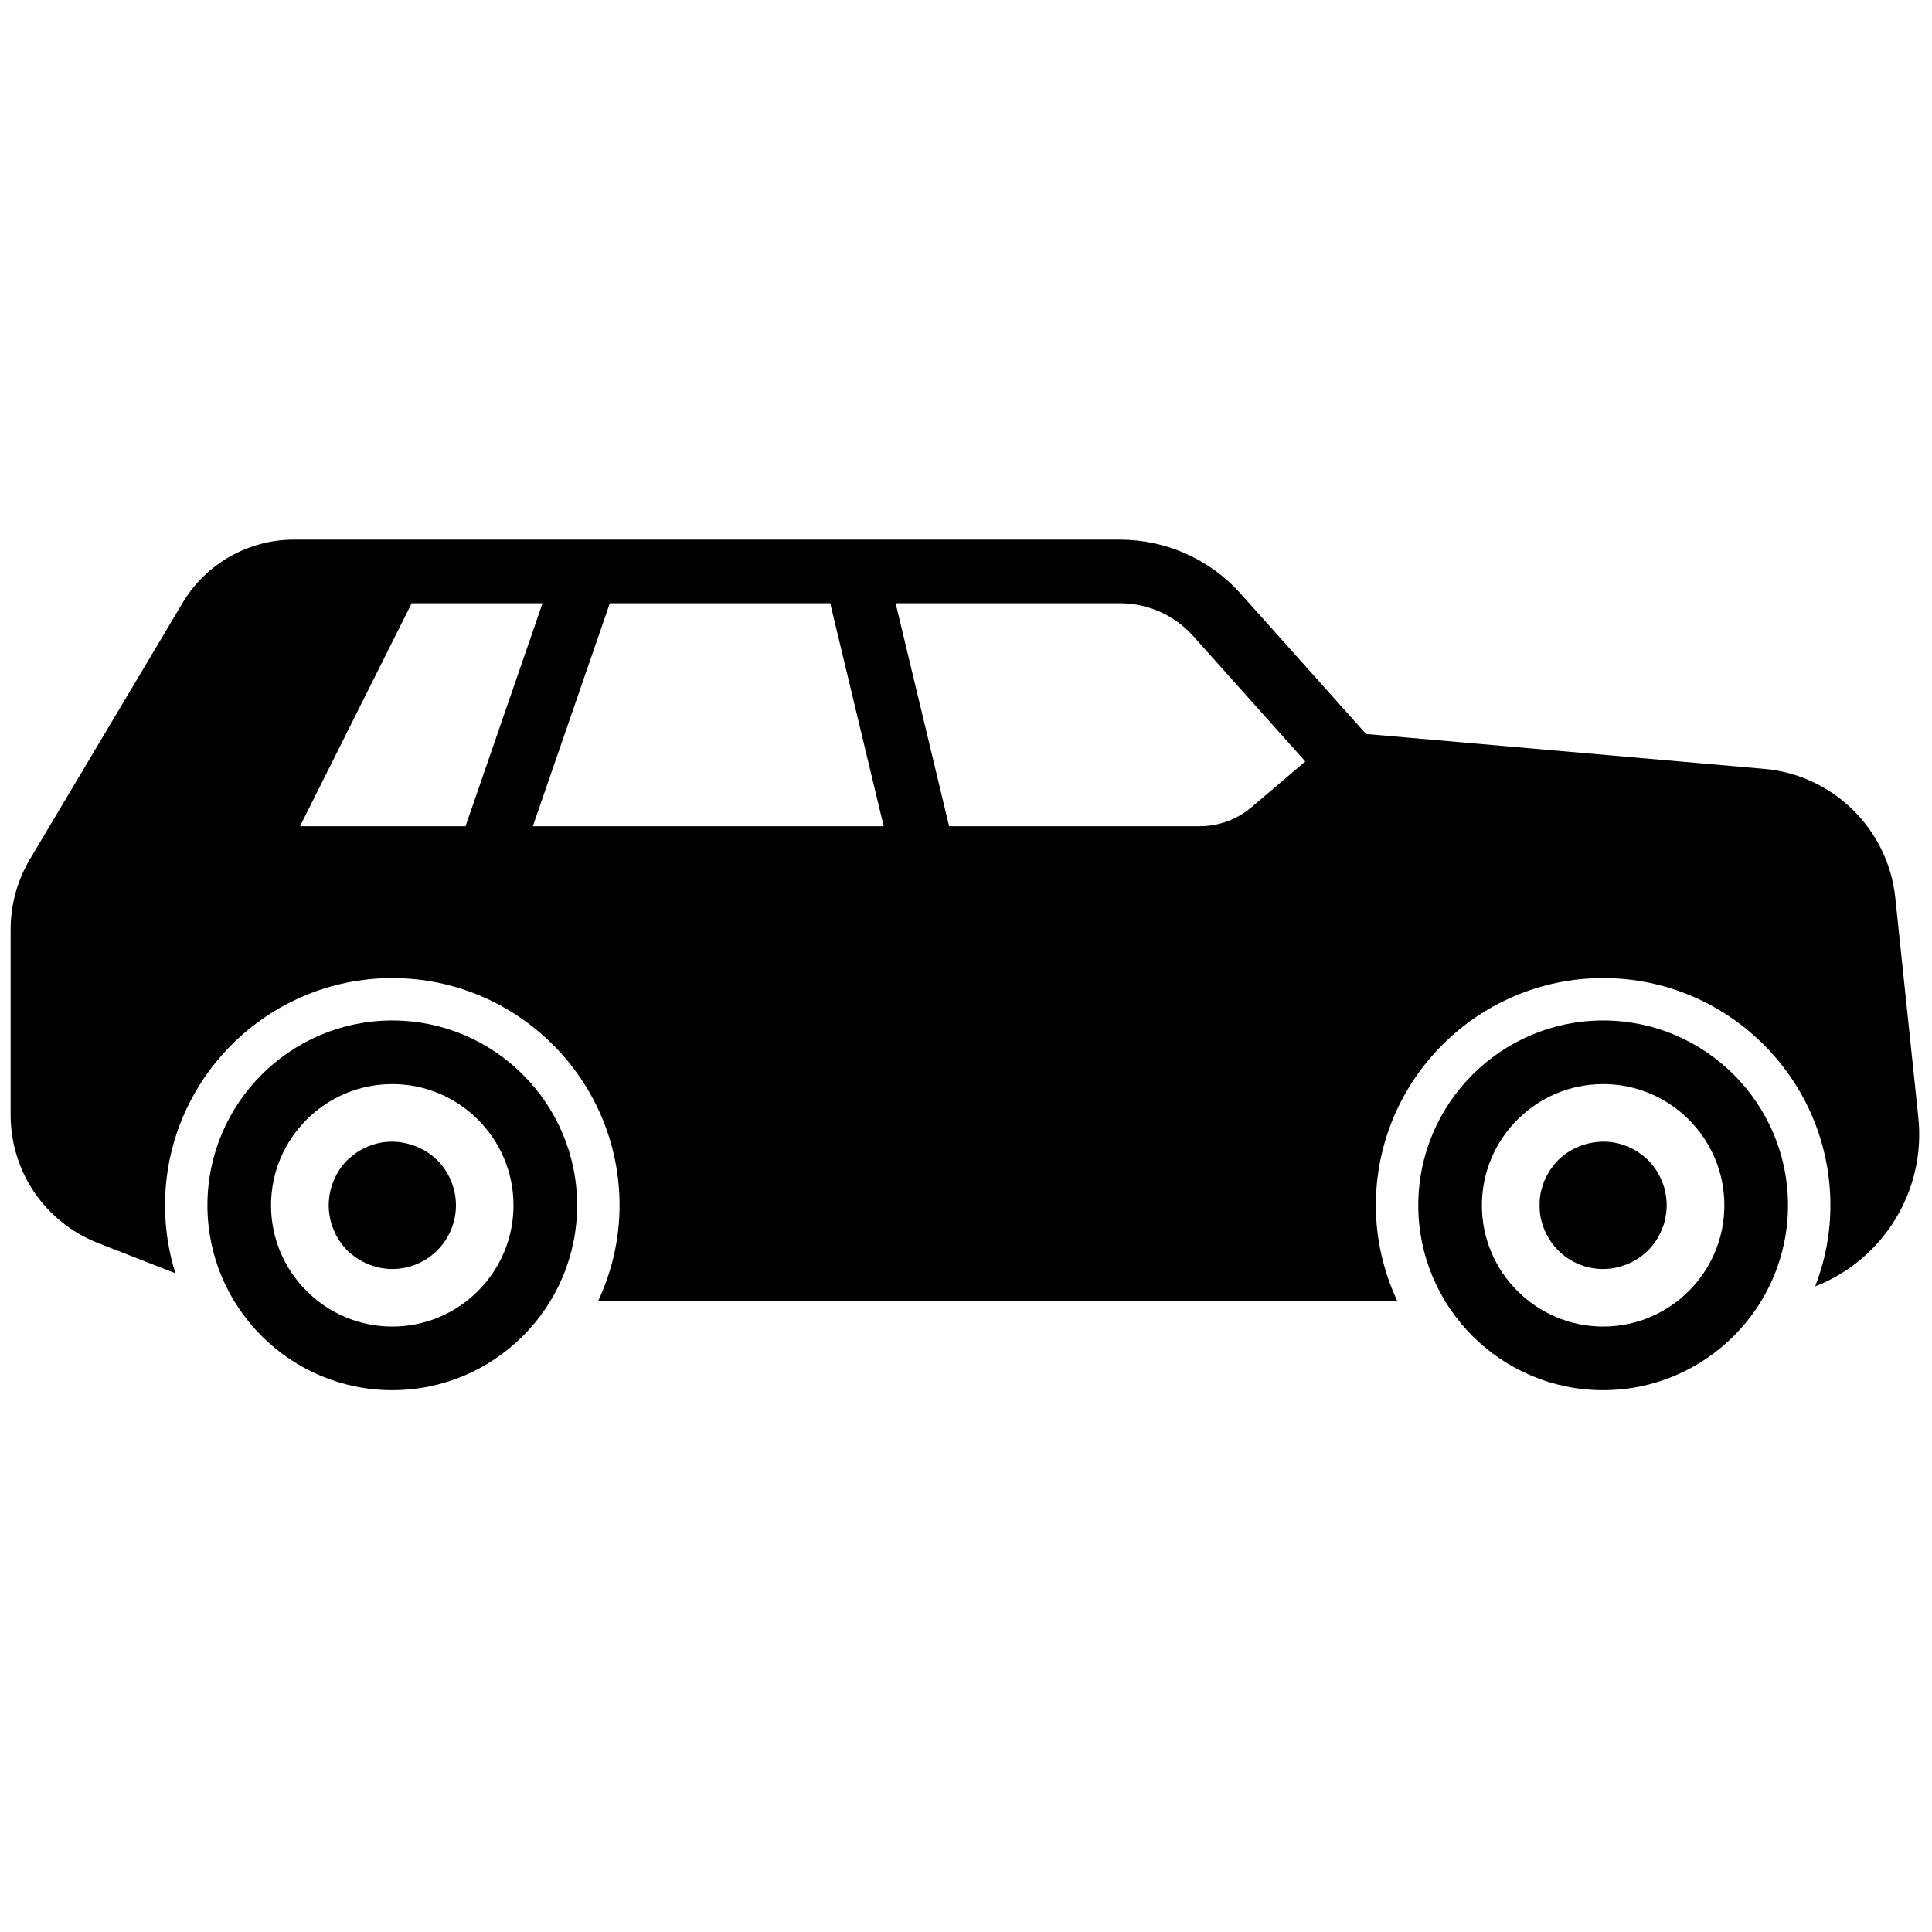
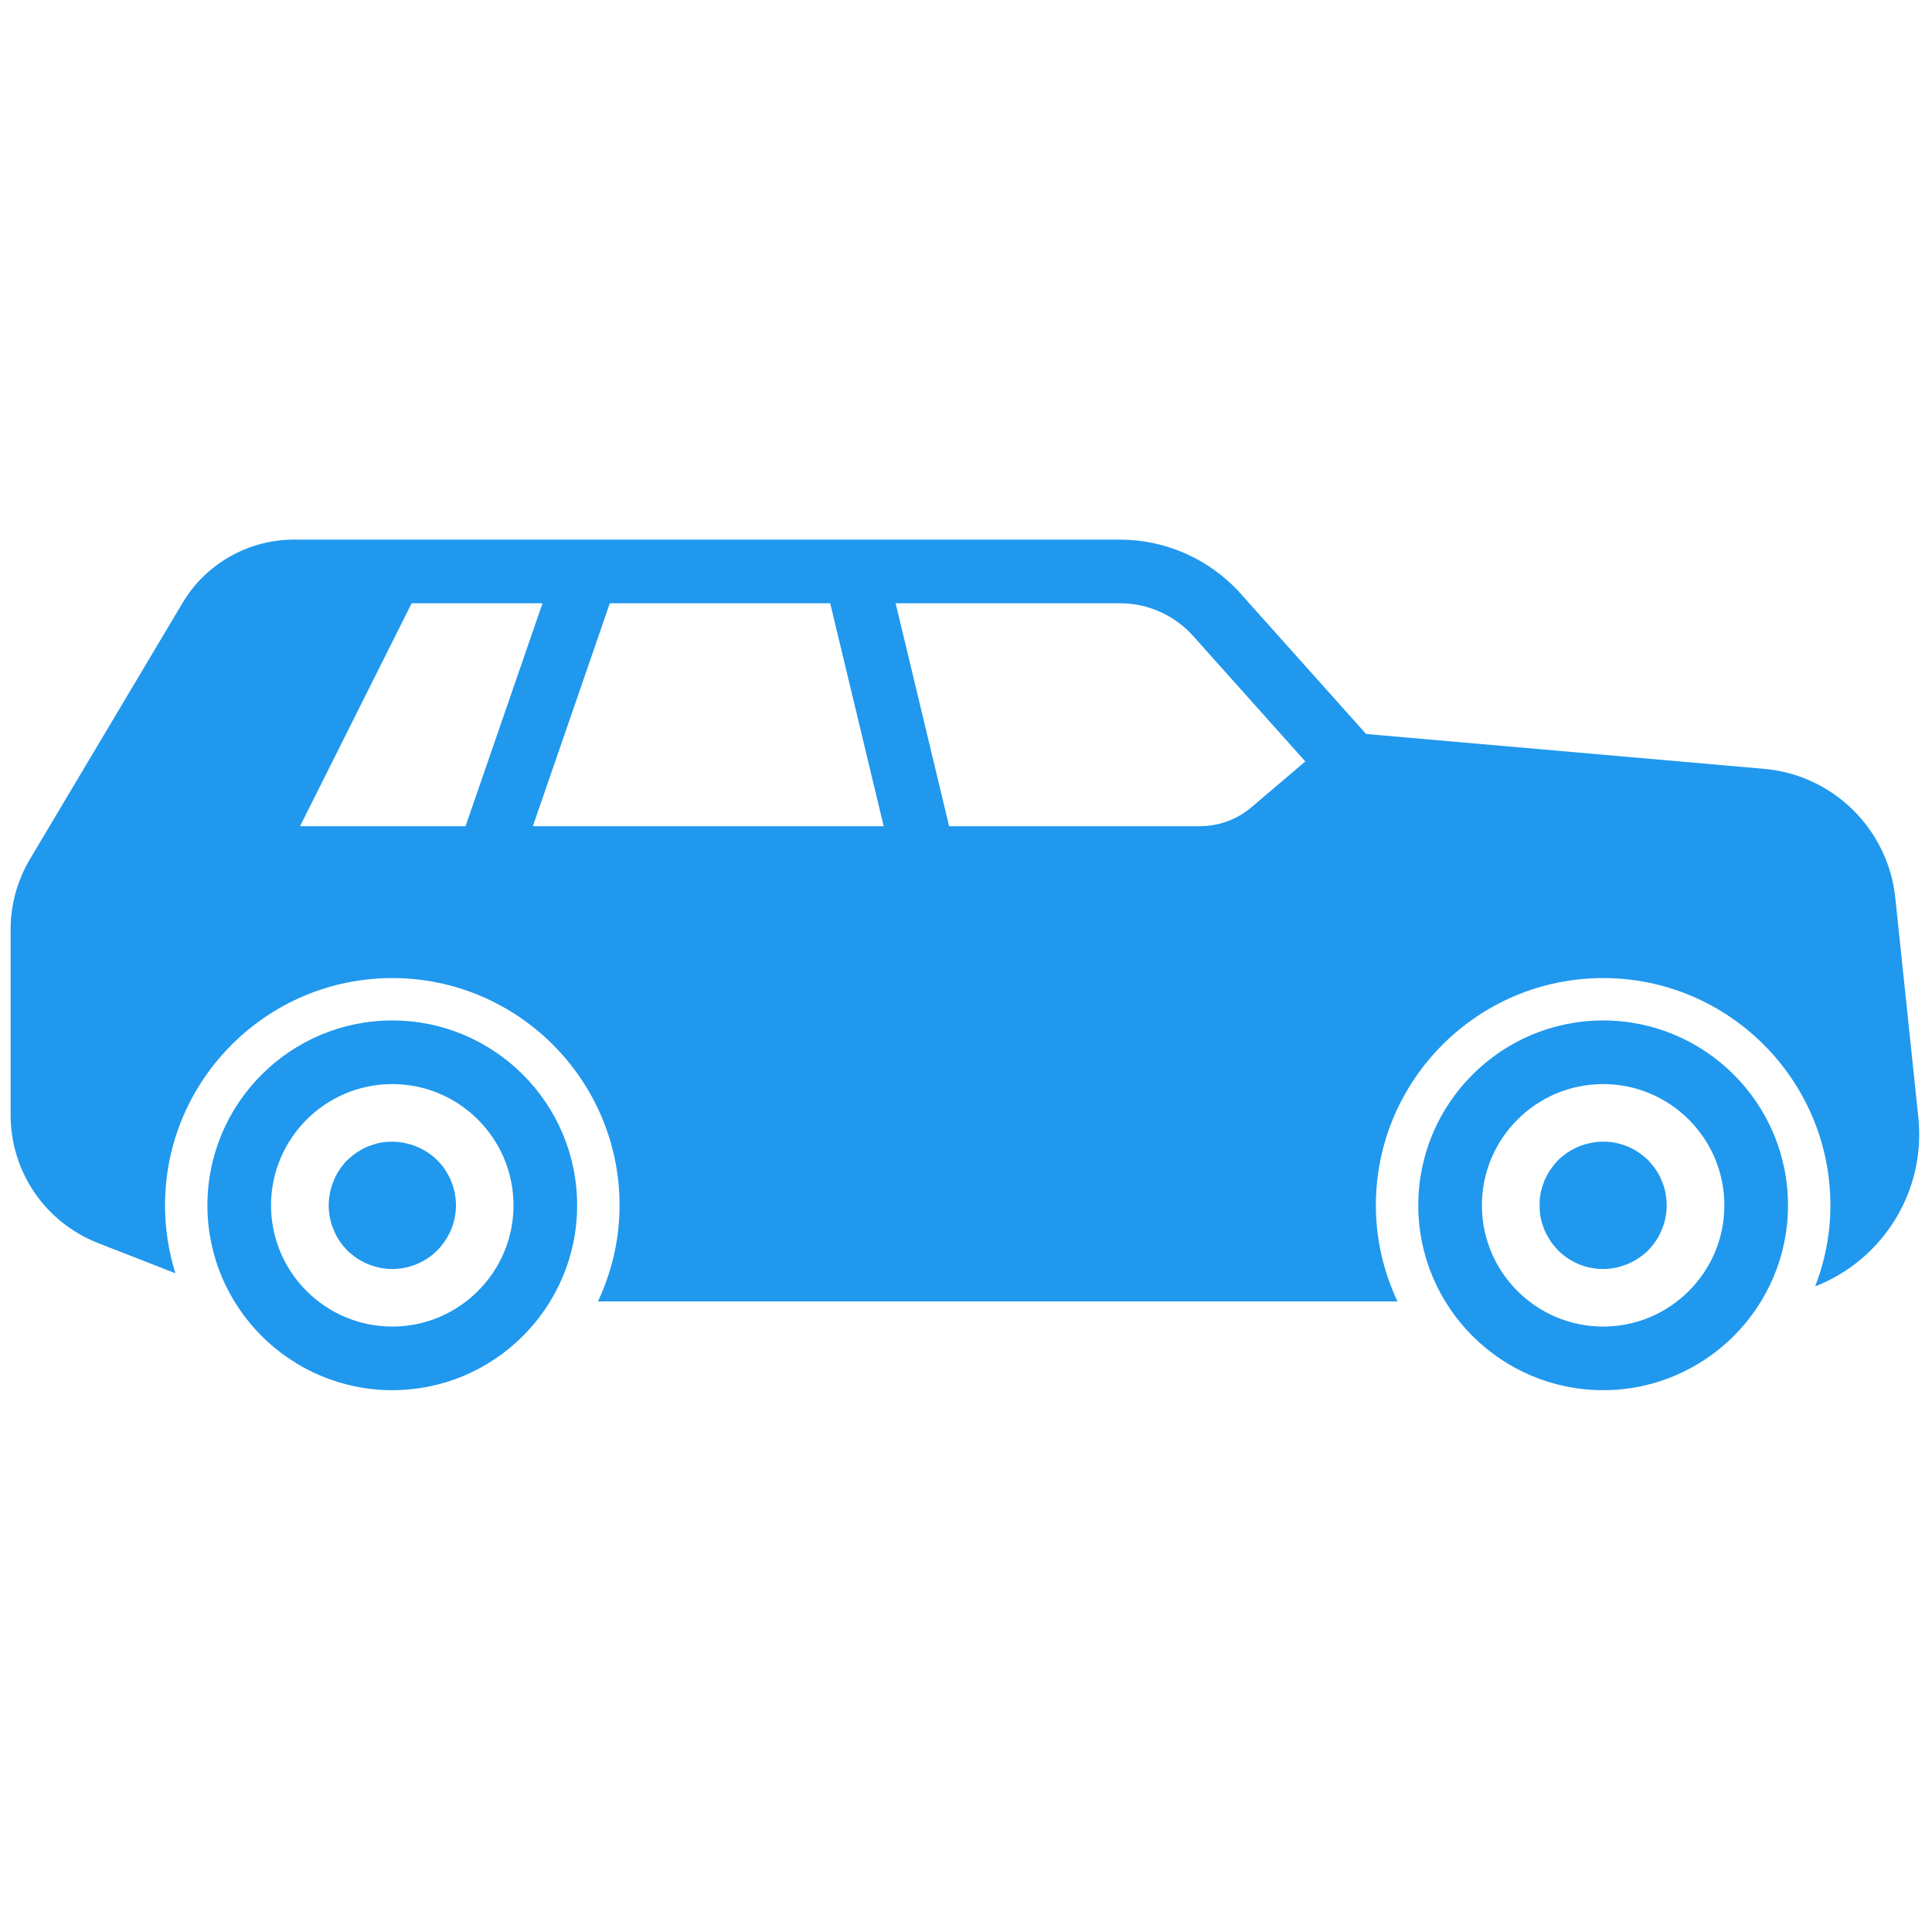
<svg xmlns="http://www.w3.org/2000/svg" version="1.1" width="256" height="256" viewBox="0 0 256 256" xml:space="preserve">
  <g style="stroke: none; stroke-width: 0; stroke-dasharray: none; stroke-linecap: butt; stroke-linejoin: miter; stroke-miterlimit: 10; fill: none; fill-rule: nonzero; opacity: 1;" transform="translate(1.406593 1.406593) scale(2.81 2.81)">
-     <path d="M 75.095 65.053 c -4.807 0 -8.717 -3.91 -8.717 -8.717 s 3.91 -8.717 8.717 -8.717 s 8.717 3.91 8.717 8.717 S 79.901 65.053 75.095 65.053 z M 75.095 50.619 c -3.152 0 -5.717 2.564 -5.717 5.717 s 2.564 5.717 5.717 5.717 s 5.717 -2.564 5.717 -5.717 S 78.247 50.619 75.095 50.619 z" style="stroke: none; stroke-width: 1; stroke-dasharray: none; stroke-linecap: butt; stroke-linejoin: miter; stroke-miterlimit: 10; fill: rgb(0,0,0); fill-rule: nonzero; opacity: 1;" transform=" matrix(1 0 0 1 0 0) " stroke-linecap="round" />
-     <path d="M 17.997 65.053 c -4.807 0 -8.717 -3.91 -8.717 -8.717 s 3.91 -8.717 8.717 -8.717 s 8.717 3.91 8.717 8.717 S 22.804 65.053 17.997 65.053 z M 17.997 50.619 c -3.152 0 -5.717 2.564 -5.717 5.717 s 2.564 5.717 5.717 5.717 s 5.717 -2.564 5.717 -5.717 S 21.149 50.619 17.997 50.619 z" style="stroke: none; stroke-width: 1; stroke-dasharray: none; stroke-linecap: butt; stroke-linejoin: miter; stroke-miterlimit: 10; fill: rgb(0,0,0); fill-rule: nonzero; opacity: 1;" transform=" matrix(1 0 0 1 0 0) " stroke-linecap="round" />
-     <path d="M 75.09 59.34 c -0.79 0 -1.56 -0.32 -2.12 -0.88 c -0.13 -0.141 -0.26 -0.29 -0.37 -0.46 c -0.109 -0.16 -0.2 -0.34 -0.28 -0.521 c -0.069 -0.18 -0.13 -0.37 -0.17 -0.56 c -0.04 -0.19 -0.05 -0.39 -0.05 -0.58 c 0 -0.2 0.01 -0.4 0.05 -0.59 c 0.04 -0.19 0.101 -0.38 0.17 -0.561 c 0.08 -0.18 0.171 -0.359 0.28 -0.52 c 0.11 -0.16 0.23 -0.32 0.37 -0.46 c 0.7 -0.69 1.73 -1.01 2.71 -0.82 c 0.19 0.04 0.38 0.101 0.561 0.17 c 0.18 0.08 0.359 0.17 0.52 0.28 s 0.32 0.24 0.46 0.37 c 0.13 0.14 0.26 0.3 0.37 0.46 s 0.2 0.34 0.27 0.52 c 0.08 0.181 0.141 0.37 0.171 0.561 c 0.039 0.189 0.06 0.39 0.06 0.59 c 0 0.19 -0.021 0.39 -0.06 0.58 c -0.03 0.189 -0.091 0.38 -0.171 0.56 C 77.79 57.66 77.7 57.84 77.59 58 c -0.11 0.17 -0.24 0.319 -0.37 0.46 c -0.14 0.14 -0.3 0.26 -0.46 0.37 c -0.16 0.109 -0.34 0.2 -0.52 0.279 c -0.181 0.07 -0.37 0.131 -0.561 0.171 C 75.49 59.319 75.29 59.34 75.09 59.34 z" style="stroke: none; stroke-width: 1; stroke-dasharray: none; stroke-linecap: butt; stroke-linejoin: miter; stroke-miterlimit: 10; fill: rgb(0,0,0); fill-rule: nonzero; opacity: 1;" transform=" matrix(1 0 0 1 0 0) " stroke-linecap="round" />
-     <path d="M 18 59.34 c -0.2 0 -0.39 -0.021 -0.59 -0.06 c -0.19 -0.04 -0.38 -0.101 -0.56 -0.171 c -0.18 -0.079 -0.36 -0.17 -0.52 -0.279 c -0.16 -0.11 -0.32 -0.23 -0.46 -0.37 c -0.13 -0.141 -0.26 -0.29 -0.37 -0.46 c -0.11 -0.16 -0.2 -0.34 -0.27 -0.521 c -0.08 -0.18 -0.14 -0.37 -0.17 -0.56 c -0.04 -0.19 -0.06 -0.39 -0.06 -0.58 c 0 -0.79 0.32 -1.57 0.87 -2.13 c 0.14 -0.13 0.3 -0.26 0.46 -0.37 c 0.16 -0.11 0.34 -0.2 0.52 -0.28 c 0.18 -0.069 0.37 -0.13 0.56 -0.17 c 0.97 -0.189 2.01 0.13 2.71 0.82 c 0.56 0.56 0.88 1.34 0.88 2.13 s -0.32 1.56 -0.88 2.12 C 19.56 59.02 18.79 59.34 18 59.34 z" style="stroke: none; stroke-width: 1; stroke-dasharray: none; stroke-linecap: butt; stroke-linejoin: miter; stroke-miterlimit: 10; fill: rgb(0,0,0); fill-rule: nonzero; opacity: 1;" transform=" matrix(1 0 0 1 0 0) " stroke-linecap="round" />
-     <path d="M 89.958 52.184 l -1.087 -10.356 c -0.34 -3.235 -2.939 -5.79 -6.18 -6.073 L 63.917 34.11 l -5.919 -6.621 c -1.444 -1.616 -3.516 -2.543 -5.683 -2.543 H 13.346 c -2.135 0 -4.14 1.14 -5.232 2.974 L 0.917 40.003 C 0.317 41.01 0 42.162 0 43.334 v 8.725 c 0 2.701 1.625 5.081 4.14 6.063 l 3.631 1.419 c -0.318 -1.012 -0.49 -2.088 -0.49 -3.204 c 0 -5.909 4.808 -10.717 10.717 -10.717 c 5.91 0 10.717 4.808 10.717 10.717 c 0 1.62 -0.372 3.152 -1.019 4.53 h 37.701 c -0.647 -1.378 -1.019 -2.91 -1.019 -4.53 c 0 -5.909 4.808 -10.717 10.717 -10.717 s 10.717 4.808 10.717 10.717 c 0 1.347 -0.26 2.631 -0.716 3.82 C 88.265 58.923 90.326 55.697 89.958 52.184 z M 13.647 38.459 l 5.264 -10.513 h 6.171 l -3.63 10.513 H 13.647 z M 24.626 38.459 l 3.63 -10.513 h 10.392 l 2.522 10.513 H 24.626 z M 58.512 37.565 c -0.678 0.577 -1.542 0.894 -2.432 0.894 H 44.255 l -2.522 -10.513 h 10.582 c 1.314 0 2.57 0.562 3.446 1.542 l 5.29 5.917 L 58.512 37.565 z" style="stroke: none; stroke-width: 1; stroke-dasharray: none; stroke-linecap: butt; stroke-linejoin: miter; stroke-miterlimit: 10; fill: rgb(0,0,0); fill-rule: nonzero; opacity: 1;" transform=" matrix(1 0 0 1 0 0) " stroke-linecap="round" />
+     <path d="M 75.095 65.053 c -4.807 0 -8.717 -3.91 -8.717 -8.717 s 3.91 -8.717 8.717 -8.717 s 8.717 3.91 8.717 8.717 S 79.901 65.053 75.095 65.053 z M 75.095 50.619 c -3.152 0 -5.717 2.564 -5.717 5.717 s 2.564 5.717 5.717 5.717 s 5.717 -2.564 5.717 -5.717 S 78.247 50.619 75.095 50.619 z" style="stroke: none; stroke-width: 1; stroke-dasharray: none; stroke-linecap: butt; stroke-linejoin: miter; stroke-miterlimit: 10; fill: #2098ee; fill-rule: nonzero; opacity: 1;" transform=" matrix(1 0 0 1 0 0) " stroke-linecap="round" />
+     <path d="M 17.997 65.053 c -4.807 0 -8.717 -3.91 -8.717 -8.717 s 3.91 -8.717 8.717 -8.717 s 8.717 3.91 8.717 8.717 S 22.804 65.053 17.997 65.053 z M 17.997 50.619 c -3.152 0 -5.717 2.564 -5.717 5.717 s 2.564 5.717 5.717 5.717 s 5.717 -2.564 5.717 -5.717 S 21.149 50.619 17.997 50.619 z" style="stroke: none; stroke-width: 1; stroke-dasharray: none; stroke-linecap: butt; stroke-linejoin: miter; stroke-miterlimit: 10; fill: #2098ee; fill-rule: nonzero; opacity: 1;" transform=" matrix(1 0 0 1 0 0) " stroke-linecap="round" />
+     <path d="M 75.09 59.34 c -0.79 0 -1.56 -0.32 -2.12 -0.88 c -0.13 -0.141 -0.26 -0.29 -0.37 -0.46 c -0.109 -0.16 -0.2 -0.34 -0.28 -0.521 c -0.069 -0.18 -0.13 -0.37 -0.17 -0.56 c -0.04 -0.19 -0.05 -0.39 -0.05 -0.58 c 0 -0.2 0.01 -0.4 0.05 -0.59 c 0.04 -0.19 0.101 -0.38 0.17 -0.561 c 0.08 -0.18 0.171 -0.359 0.28 -0.52 c 0.11 -0.16 0.23 -0.32 0.37 -0.46 c 0.7 -0.69 1.73 -1.01 2.71 -0.82 c 0.19 0.04 0.38 0.101 0.561 0.17 c 0.18 0.08 0.359 0.17 0.52 0.28 s 0.32 0.24 0.46 0.37 c 0.13 0.14 0.26 0.3 0.37 0.46 s 0.2 0.34 0.27 0.52 c 0.08 0.181 0.141 0.37 0.171 0.561 c 0.039 0.189 0.06 0.39 0.06 0.59 c 0 0.19 -0.021 0.39 -0.06 0.58 c -0.03 0.189 -0.091 0.38 -0.171 0.56 C 77.79 57.66 77.7 57.84 77.59 58 c -0.11 0.17 -0.24 0.319 -0.37 0.46 c -0.14 0.14 -0.3 0.26 -0.46 0.37 c -0.16 0.109 -0.34 0.2 -0.52 0.279 c -0.181 0.07 -0.37 0.131 -0.561 0.171 C 75.49 59.319 75.29 59.34 75.09 59.34 z" style="stroke: none; stroke-width: 1; stroke-dasharray: none; stroke-linecap: butt; stroke-linejoin: miter; stroke-miterlimit: 10; fill: #2098ee; fill-rule: nonzero; opacity: 1;" transform=" matrix(1 0 0 1 0 0) " stroke-linecap="round" />
+     <path d="M 18 59.34 c -0.2 0 -0.39 -0.021 -0.59 -0.06 c -0.19 -0.04 -0.38 -0.101 -0.56 -0.171 c -0.18 -0.079 -0.36 -0.17 -0.52 -0.279 c -0.16 -0.11 -0.32 -0.23 -0.46 -0.37 c -0.13 -0.141 -0.26 -0.29 -0.37 -0.46 c -0.11 -0.16 -0.2 -0.34 -0.27 -0.521 c -0.08 -0.18 -0.14 -0.37 -0.17 -0.56 c -0.04 -0.19 -0.06 -0.39 -0.06 -0.58 c 0 -0.79 0.32 -1.57 0.87 -2.13 c 0.14 -0.13 0.3 -0.26 0.46 -0.37 c 0.16 -0.11 0.34 -0.2 0.52 -0.28 c 0.18 -0.069 0.37 -0.13 0.56 -0.17 c 0.97 -0.189 2.01 0.13 2.71 0.82 c 0.56 0.56 0.88 1.34 0.88 2.13 s -0.32 1.56 -0.88 2.12 C 19.56 59.02 18.79 59.34 18 59.34 z" style="stroke: none; stroke-width: 1; stroke-dasharray: none; stroke-linecap: butt; stroke-linejoin: miter; stroke-miterlimit: 10; fill: #2098ee; fill-rule: nonzero; opacity: 1;" transform=" matrix(1 0 0 1 0 0) " stroke-linecap="round" />
+     <path d="M 89.958 52.184 l -1.087 -10.356 c -0.34 -3.235 -2.939 -5.79 -6.18 -6.073 L 63.917 34.11 l -5.919 -6.621 c -1.444 -1.616 -3.516 -2.543 -5.683 -2.543 H 13.346 c -2.135 0 -4.14 1.14 -5.232 2.974 L 0.917 40.003 C 0.317 41.01 0 42.162 0 43.334 v 8.725 c 0 2.701 1.625 5.081 4.14 6.063 l 3.631 1.419 c -0.318 -1.012 -0.49 -2.088 -0.49 -3.204 c 0 -5.909 4.808 -10.717 10.717 -10.717 c 5.91 0 10.717 4.808 10.717 10.717 c 0 1.62 -0.372 3.152 -1.019 4.53 h 37.701 c -0.647 -1.378 -1.019 -2.91 -1.019 -4.53 c 0 -5.909 4.808 -10.717 10.717 -10.717 s 10.717 4.808 10.717 10.717 c 0 1.347 -0.26 2.631 -0.716 3.82 C 88.265 58.923 90.326 55.697 89.958 52.184 z M 13.647 38.459 l 5.264 -10.513 h 6.171 l -3.63 10.513 H 13.647 z M 24.626 38.459 l 3.63 -10.513 h 10.392 l 2.522 10.513 H 24.626 z M 58.512 37.565 c -0.678 0.577 -1.542 0.894 -2.432 0.894 H 44.255 l -2.522 -10.513 h 10.582 c 1.314 0 2.57 0.562 3.446 1.542 l 5.29 5.917 L 58.512 37.565 z" style="stroke: none; stroke-width: 1; stroke-dasharray: none; stroke-linecap: butt; stroke-linejoin: miter; stroke-miterlimit: 10; fill: #2098ee; fill-rule: nonzero; opacity: 1;" transform=" matrix(1 0 0 1 0 0) " stroke-linecap="round" />
  </g>
</svg>
